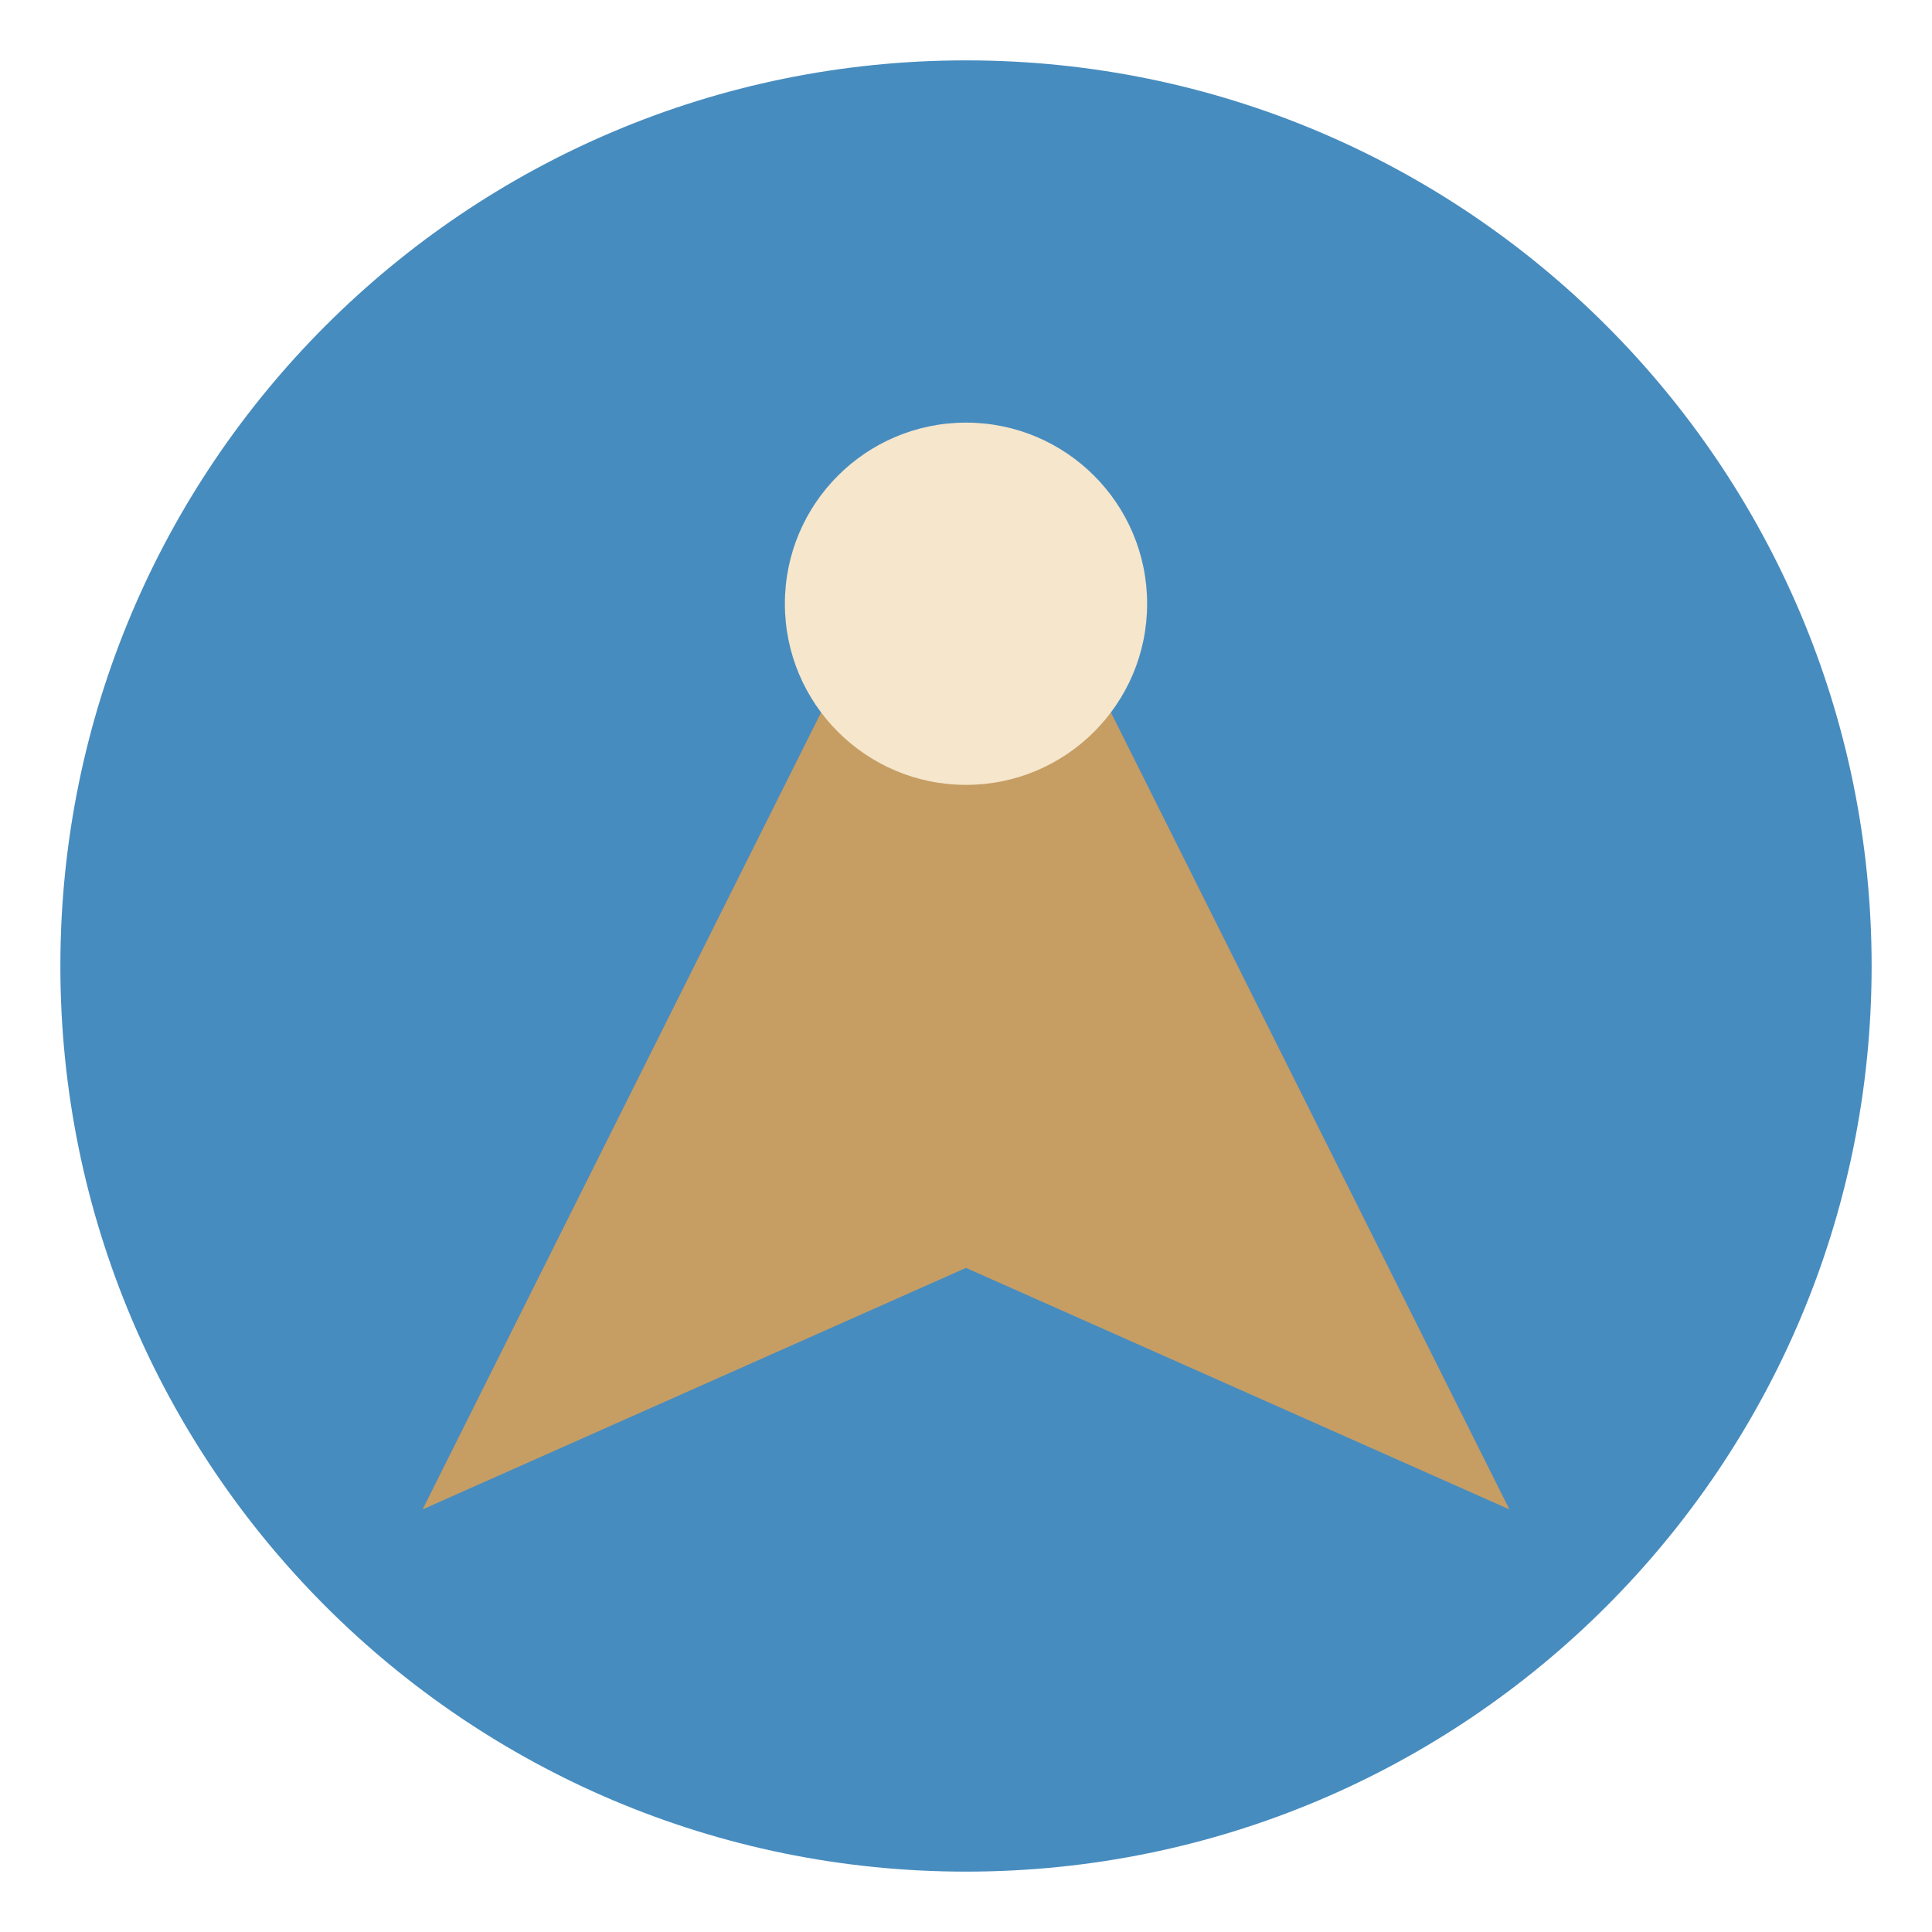
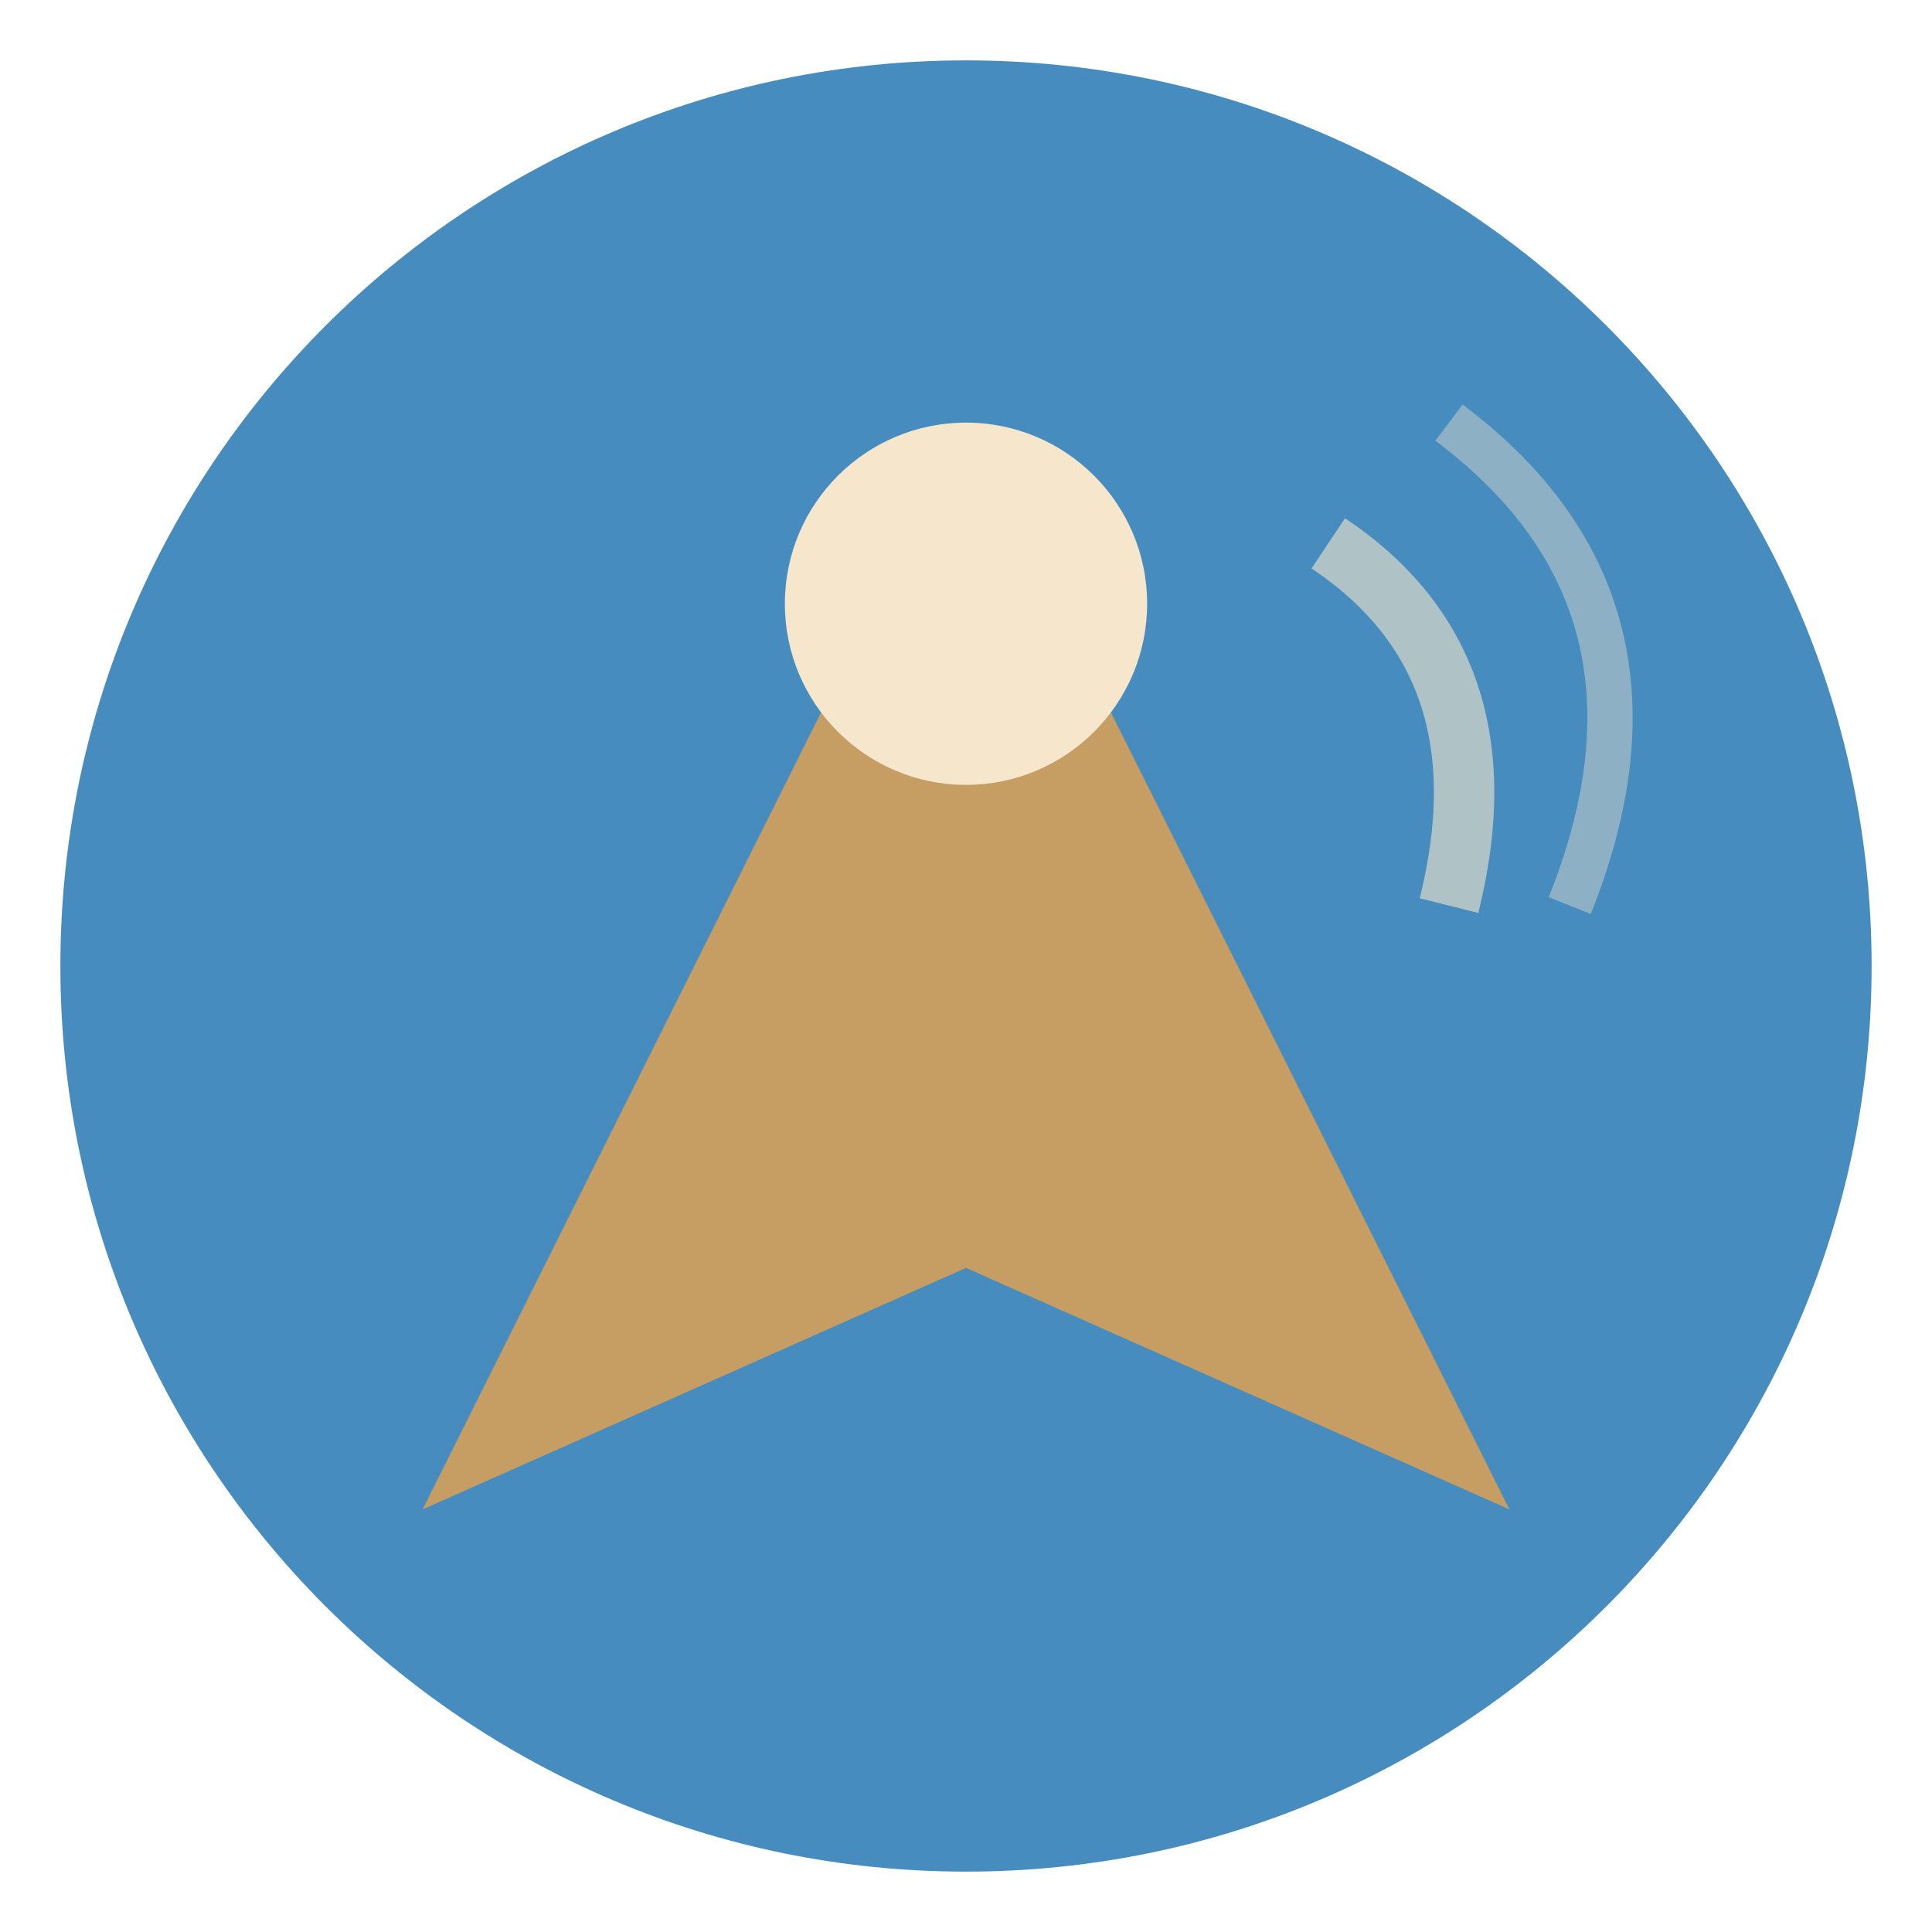
<svg xmlns="http://www.w3.org/2000/svg" viewBox="0 0 64 64" fill="none">
  <circle cx="32" cy="32" r="30" fill="#478CBF" />
  <path d="M32 14 L14 50 L32 42 L50 50 Z" fill="#D4A05A" opacity="0.9" />
  <circle cx="32" cy="20" r="6" fill="#F5E6CC" />
+   <path d="M44 18 Q50 22 48 30" stroke="#F5E6CC" stroke-width="2" fill="none" opacity="0.6" />
+   <path d="M48 14 Q56 20 52 30" stroke="#F5E6CC" stroke-width="1.5" fill="none" opacity="0.4" />
</svg>
